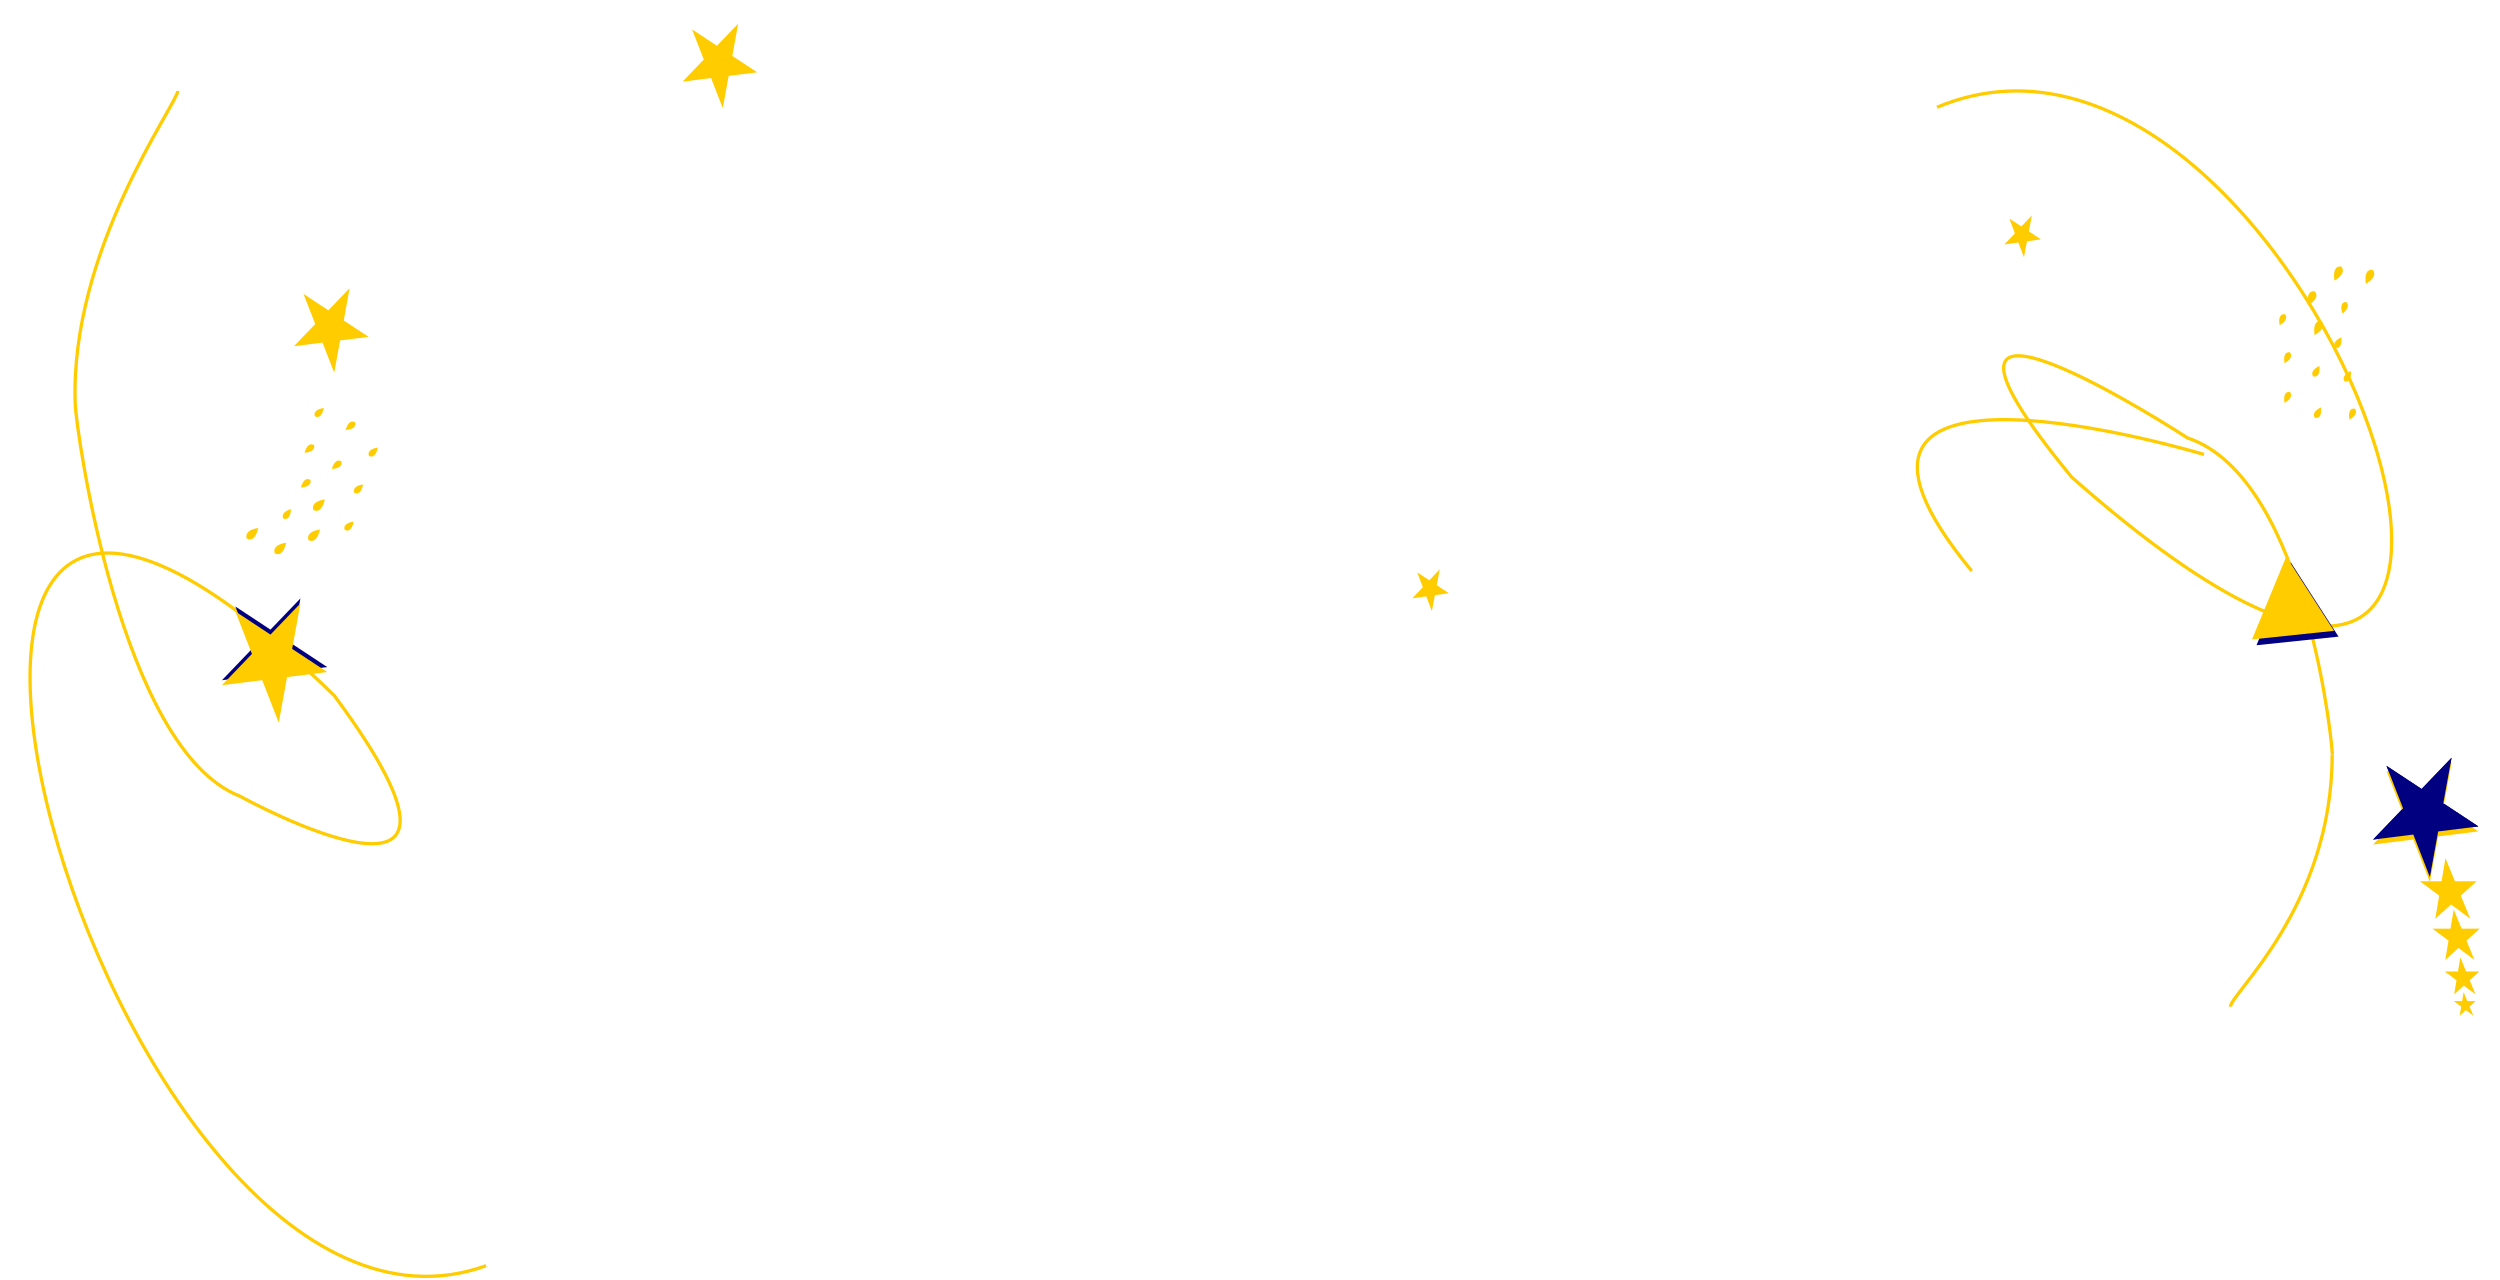
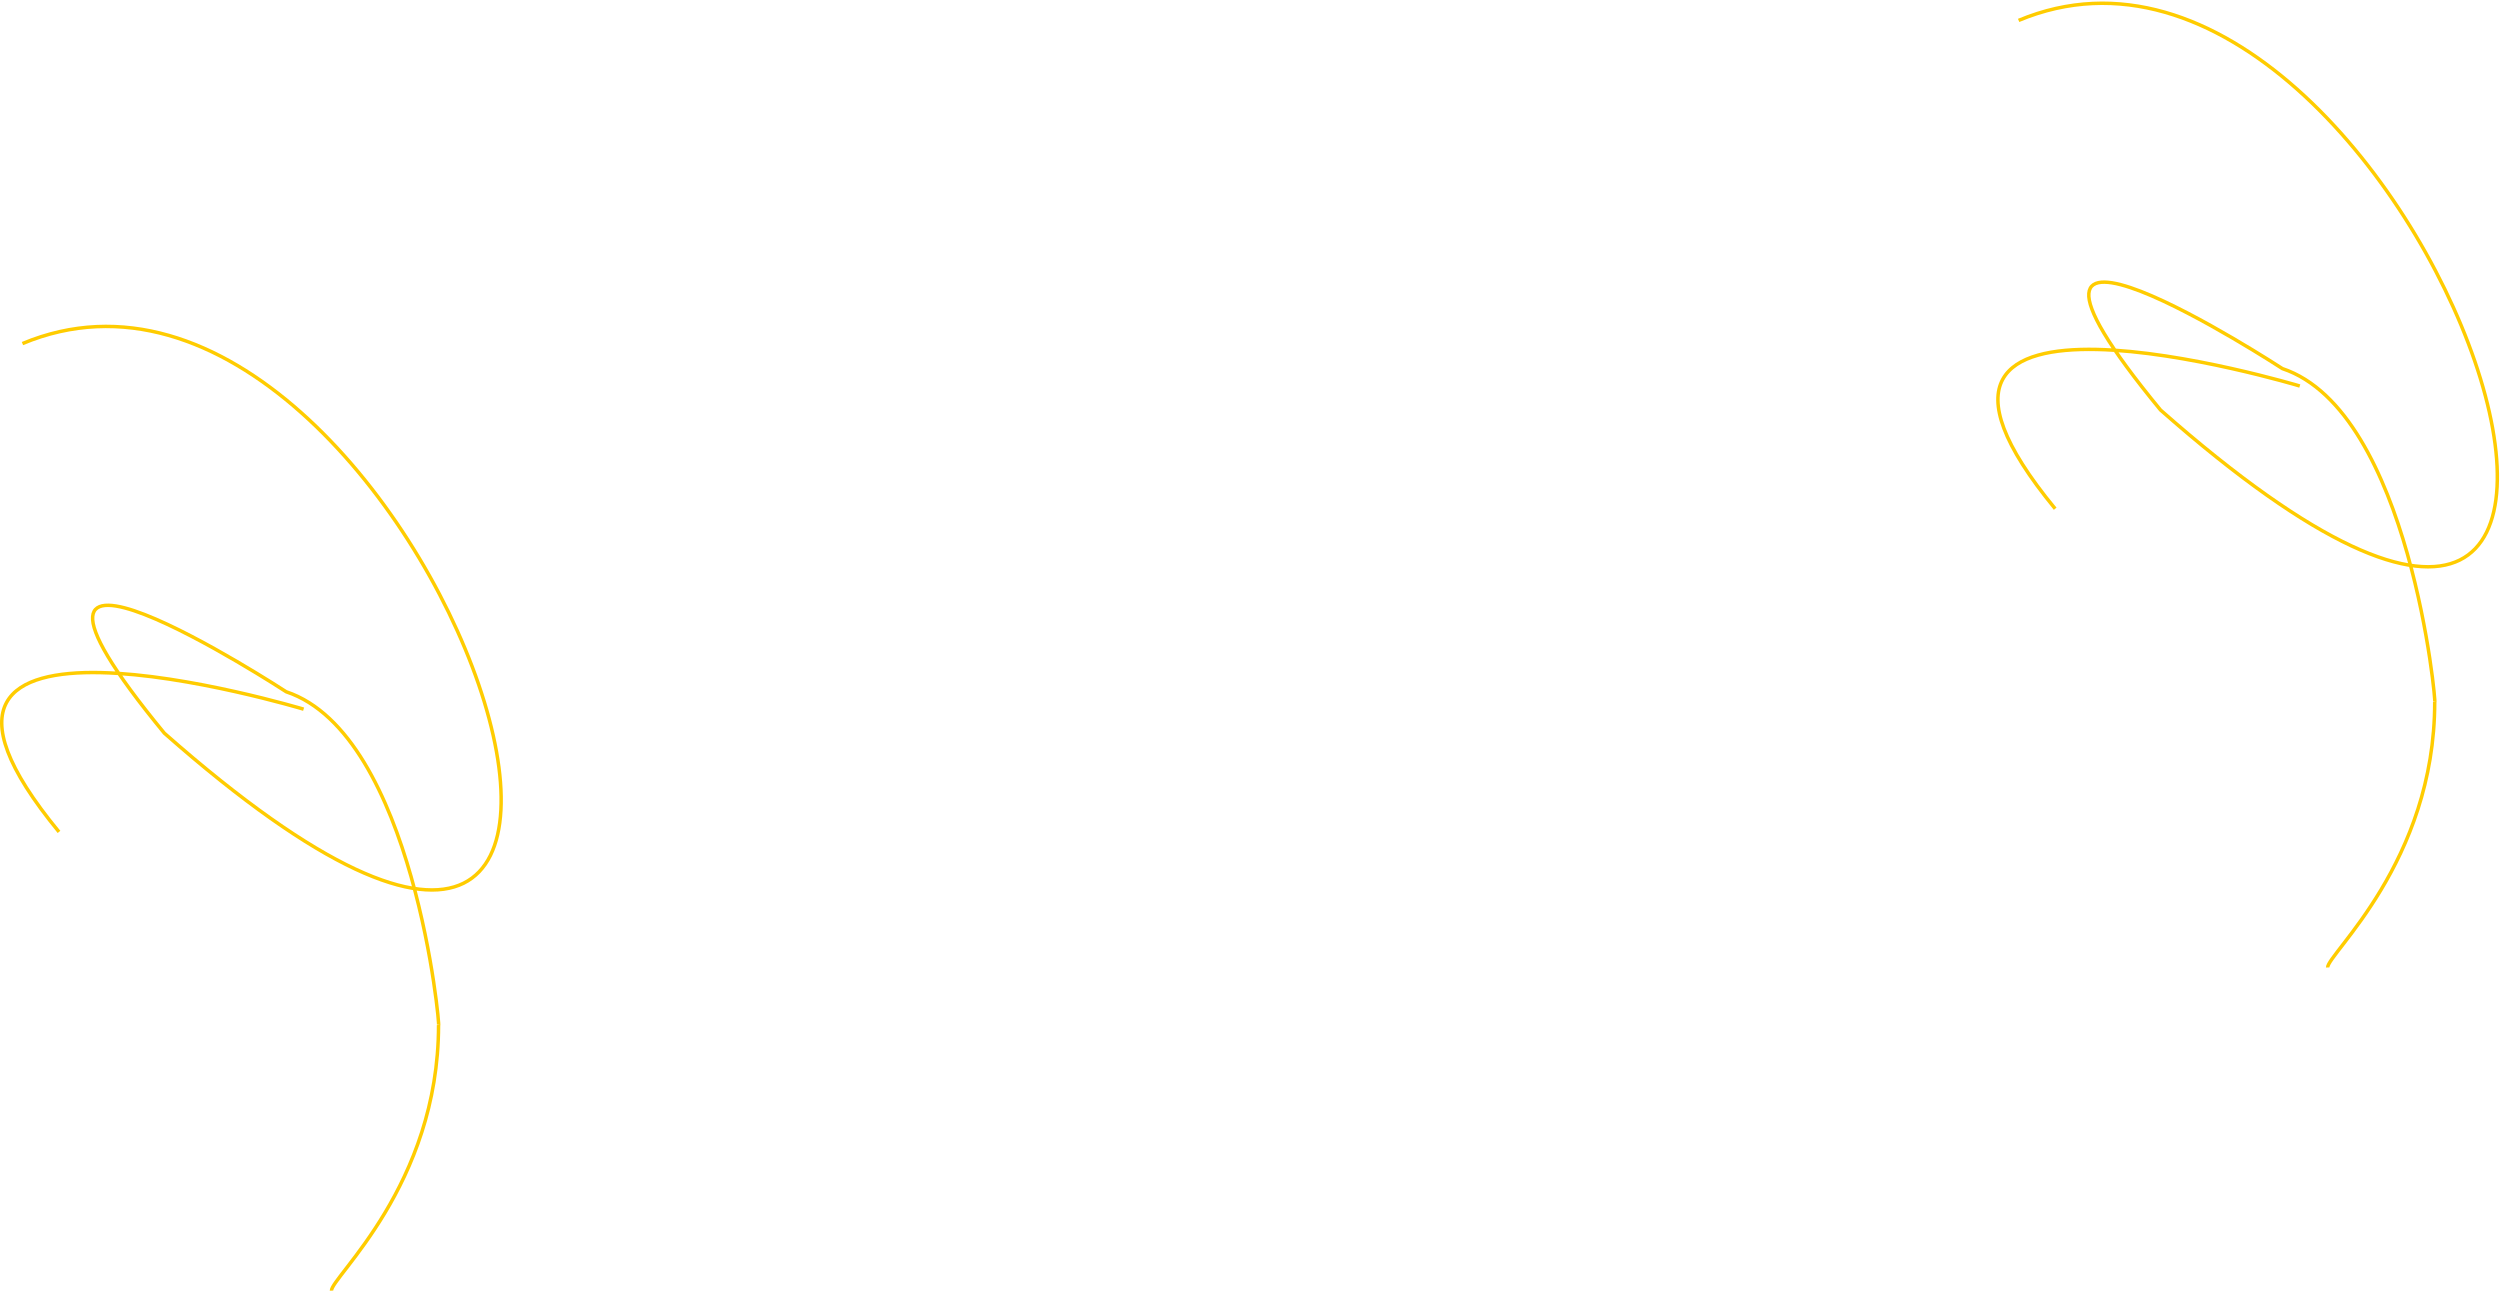
- <svg xmlns="http://www.w3.org/2000/svg" width="1512" height="774" viewBox="0 0 1512 774" fill="none">
-   <path d="M1349 608.85C1348.74 601.249 1410.5 548.35 1410.5 456.35C1411.68 459.912 1396.5 289.35 1323 264.85C1323 264.85 1129.5 138.627 1253 288.627C1614.5 607.627 1400 -30.65 1171.5 64.85M1333 274.85C1333 274.85 1069 195.35 1192.5 345.35" stroke="#FFCC00" stroke-width="2" />
-   <path d="M107.502 55C107.379 62.604 42.001 151 45.501 244.5C46.103 260.559 72.847 453.279 145 481.5C145 481.5 317.833 576.796 202.154 420.684C-142.585 83.641 60.921 849.207 294 765.5" stroke="#FFCC00" stroke-width="2" />
-   <path d="M211.444 174.283L207.894 193.814L222.938 203.735L205.699 205.885L202.149 225.416L195.045 207.213L177.806 209.363L190.655 195.963L183.551 177.761L198.595 187.682L211.444 174.283Z" fill="#FFCC00" />
-   <path d="M446.444 14.283L442.894 33.814L457.938 43.735L440.699 45.885L437.149 65.416L430.045 47.213L412.806 49.363L425.655 35.964L418.551 17.761L433.595 27.682L446.444 14.283Z" fill="#FFCC00" />
-   <path d="M870.784 344.253L868.953 353.945L876.253 358.759L867.822 359.936L865.992 369.628L862.612 360.663L854.181 361.84L860.523 355.122L857.142 346.157L864.442 350.97L870.784 344.253Z" fill="#FFCC00" />
-   <path d="M1228.88 130.253L1227.05 139.945L1234.35 144.759L1225.92 145.936L1224.09 155.628L1220.71 146.663L1212.27 147.84L1218.62 141.122L1215.24 132.157L1222.54 136.97L1228.88 130.253Z" fill="#FFCC00" />
-   <path d="M181.711 361.895L176.701 389.455L197.93 403.454L173.605 406.487L168.595 434.047L158.571 408.362L134.246 411.395L152.376 392.488L142.352 366.804L163.581 380.803L181.711 361.895Z" fill="#000080" />
-   <path d="M181.711 364.895L176.701 392.455L197.93 406.454L173.605 409.487L168.595 437.047L158.571 411.362L134.246 414.395L152.376 395.488L142.352 369.804L163.581 383.803L181.711 364.895Z" fill="#FFCC00" />
-   <path d="M1414.35 385.033L1364.73 390.237L1385.46 340.137L1414.35 385.033Z" fill="#000080" />
-   <path d="M1411.62 381.524L1362 386.728L1382.73 336.627L1411.62 381.524Z" fill="#FFCC00" />
-   <path d="M1418.9 182.627C1416.38 182.627 1415.12 184.838 1416.69 189.627C1418.58 188.276 1421.67 184.985 1418.9 182.627Z" fill="#FFCC00" />
-   <path d="M1403.99 194.194C1400.88 193.702 1398.88 196.262 1399.86 202.652C1402.46 201.306 1406.93 197.731 1403.99 194.194Z" fill="#FFCC00" />
-   <path d="M1415.99 161.194C1412.88 160.702 1410.88 163.262 1411.86 169.652C1414.46 168.306 1418.93 164.731 1415.99 161.194Z" fill="#FFCC00" />
-   <path d="M1399.99 176.194C1396.88 175.702 1394.88 178.262 1395.86 184.652C1398.46 183.306 1402.93 179.731 1399.99 176.194Z" fill="#FFCC00" />
-   <path d="M1434.99 163.194C1431.88 162.702 1429.88 165.262 1430.86 171.652C1433.46 170.306 1437.93 166.731 1434.99 163.194Z" fill="#FFCC00" />
-   <path d="M1412.34 210.338C1414.8 210.902 1416.52 209.029 1416.06 204.009C1413.92 204.903 1410.17 207.419 1412.34 210.338Z" fill="#FFCC00" />
-   <path d="M1399.08 227.697C1401.53 228.261 1403.25 226.389 1402.79 221.369C1400.65 222.262 1396.91 224.779 1399.08 227.697Z" fill="#FFCC00" />
-   <path d="M1418.08 230.697C1420.53 231.261 1422.25 229.389 1421.79 224.369C1419.65 225.262 1415.91 227.779 1418.08 230.697Z" fill="#FFCC00" />
-   <path d="M1400.08 252.697C1402.53 253.261 1404.25 251.389 1403.79 246.369C1401.65 247.262 1397.91 249.779 1400.08 252.697Z" fill="#FFCC00" />
-   <path d="M1424.14 247.158C1421.65 246.785 1420.08 248.785 1420.92 253.754C1422.99 252.698 1426.53 249.899 1424.14 247.158Z" fill="#FFCC00" />
-   <path d="M1384.9 237.056C1382.42 236.683 1380.84 238.683 1381.69 243.653C1383.76 242.596 1387.29 239.798 1384.9 237.056Z" fill="#FFCC00" />
-   <path d="M1384.9 213.056C1382.42 212.683 1380.84 214.683 1381.69 219.653C1383.76 218.596 1387.29 215.798 1384.9 213.056Z" fill="#FFCC00" />
-   <path d="M1381.9 190.056C1379.42 189.683 1377.84 191.683 1378.69 196.653C1380.76 195.596 1384.29 192.798 1381.9 190.056Z" fill="#FFCC00" />
-   <path d="M171.369 313.611C173.706 314.544 175.695 312.957 176.01 307.926C173.756 308.481 169.672 310.394 171.369 313.611Z" fill="#FFCC00" />
-   <path d="M189.506 308.396C192.209 310.006 195.014 308.369 196.476 302.072C193.56 302.357 188.084 304.021 189.506 308.396Z" fill="#FFCC00" />
-   <path d="M166.126 334.595C168.829 336.205 171.634 334.568 173.096 328.271C170.18 328.556 164.704 330.22 166.126 334.595Z" fill="#FFCC00" />
-   <path d="M186.547 326.596C189.25 328.206 192.056 326.569 193.517 320.272C190.602 320.557 185.125 322.221 186.547 326.596Z" fill="#FFCC00" />
-   <path d="M149.222 325.693C151.924 327.303 154.73 325.666 156.192 319.369C153.276 319.654 147.8 321.318 149.222 325.693Z" fill="#FFCC00" />
-   <path d="M187.73 290.305C185.661 288.872 183.368 289.972 181.934 294.805C184.254 294.77 188.663 293.82 187.73 290.305Z" fill="#FFCC00" />
-   <path d="M206.486 279.101C204.418 277.668 202.124 278.769 200.69 283.601C203.011 283.566 207.419 282.616 206.486 279.101Z" fill="#FFCC00" />
-   <path d="M189.953 269.271C187.884 267.837 185.591 268.938 184.156 273.771C186.477 273.735 190.885 272.785 189.953 269.271Z" fill="#FFCC00" />
-   <path d="M214.826 255.512C212.757 254.079 210.464 255.18 209.03 260.012C211.351 259.977 215.759 259.027 214.826 255.512Z" fill="#FFCC00" />
-   <path d="M190.426 251.736C192.6 253.005 194.801 251.73 195.857 246.801C193.546 247.016 189.225 248.304 190.426 251.736Z" fill="#FFCC00" />
-   <path d="M223.119 275.664C225.293 276.933 227.494 275.658 228.55 270.729C226.239 270.944 221.917 272.232 223.119 275.664Z" fill="#FFCC00" />
-   <path d="M214.221 297.954C216.395 299.222 218.596 297.948 219.652 293.019C217.341 293.234 213.02 294.522 214.221 297.954Z" fill="#FFCC00" />
-   <path d="M208.48 320.427C210.654 321.695 212.855 320.421 213.911 315.492C211.6 315.707 207.278 316.995 208.48 320.427Z" fill="#FFCC00" />
-   <path d="M745.999 337.627L766.386 204.127L781.504 105.127L760.43 243.127L735.004 409.627L745.999 337.627Z" fill="#D9D9D9" />
-   <path d="M1482.71 458.268L1477.7 485.827L1498.93 499.827L1474.6 502.86L1469.59 530.419L1459.57 504.735L1435.24 507.768L1453.37 488.861L1443.35 463.176L1464.58 477.175L1482.71 458.268Z" fill="#000080" />
-   <path d="M1482.71 461.268L1477.7 488.827L1498.93 502.827L1474.6 505.86L1469.59 533.419L1459.57 507.735L1435.24 510.768L1453.37 491.861L1443.35 466.176L1464.58 480.175L1482.71 461.268Z" fill="#FFCC00" />
-   <path d="M1482.71 458.268L1477.7 485.827L1498.93 499.827L1474.6 502.86L1469.59 530.419L1459.57 504.735L1435.24 507.768L1453.37 488.861L1443.35 463.176L1464.58 477.175L1482.71 458.268Z" fill="#000080" />
-   <path d="M1484 550L1488.79 561.67L1499.68 561.67L1491.74 568.882L1496.53 580.552L1486.84 573.34L1478.9 580.552L1480.85 568.882L1471.15 561.67L1482.05 561.67L1484 550Z" fill="#FFCC00" />
-   <path d="M1488 579L1491.51 587.558H1499.5L1493.68 592.847L1497.19 601.405L1490.08 596.116L1484.26 601.405L1485.69 592.847L1478.58 587.558H1486.57L1488 579Z" fill="#FFCC00" />
-   <path d="M1490 600L1492.23 605.446H1497.32L1493.61 608.812L1495.85 614.258L1491.32 610.892L1487.62 614.258L1488.53 608.812L1484 605.446H1489.09L1490 600Z" fill="#FFCC00" />
-   <path d="M1479 519L1484.74 533.002H1497.82L1488.29 541.656L1494.03 555.658L1482.4 547.005L1472.87 555.658L1475.21 541.656L1463.58 533.002H1476.66L1479 519Z" fill="#FFCC00" />
+ <svg xmlns="http://www.w3.org/2000/svg" width="1436" height="742" viewBox="0 0 1436 742" fill="none">
+   <path d="M1337 555.723C1336.73 548.122 1398.5 495.223 1398.5 403.223C1399.67 406.785 1384.5 236.223 1311 211.723C1311 211.723 1117.5 85.5 1241 235.5C1602.5 554.5 1388 -83.778 1159.5 11.723M1321 221.723C1321 221.723 1057 142.222 1180.5 292.223" stroke="#FFCC00" stroke-width="2" />
+   <path d="M190.398 741.35C190.131 733.749 251.898 680.85 251.898 588.85C253.071 592.412 237.898 421.85 164.398 397.35C164.398 397.35 -29.102 271.127 94.397 421.127C455.898 740.127 241.398 101.85 12.898 197.35M174.398 407.35C174.398 407.35 -89.603 327.85 33.898 477.85" stroke="#FFCC00" stroke-width="2" />
</svg>
